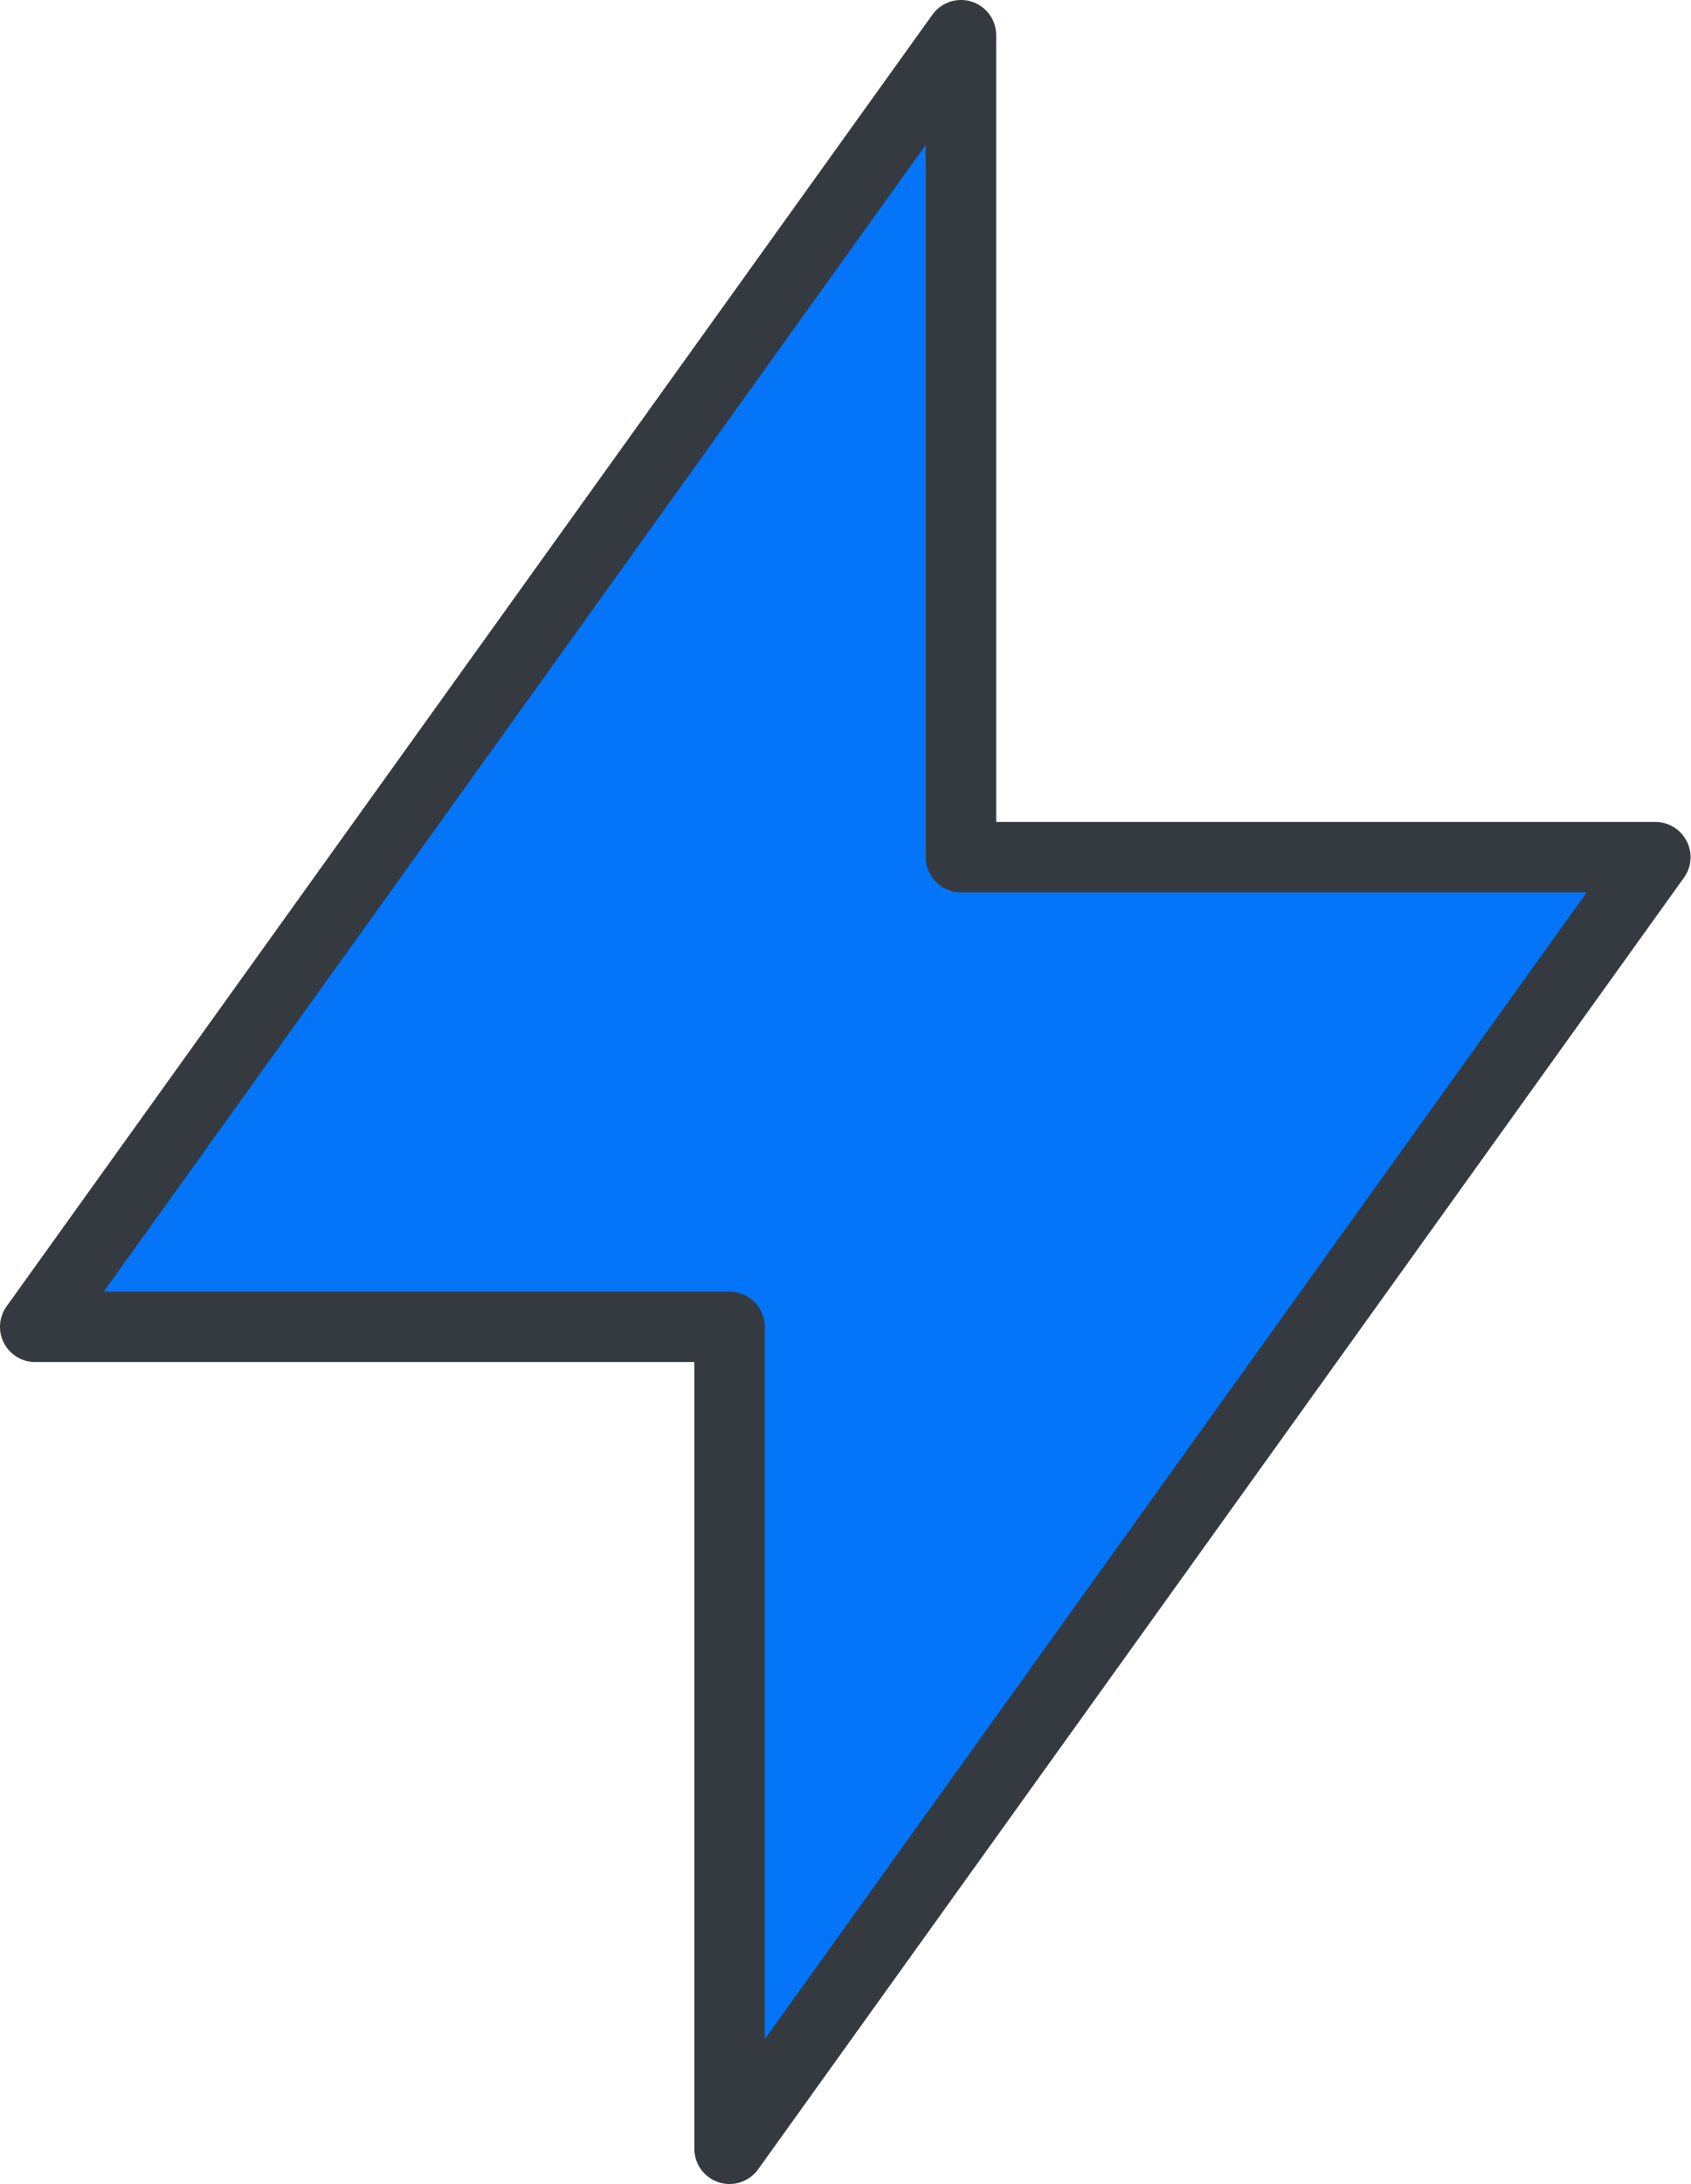
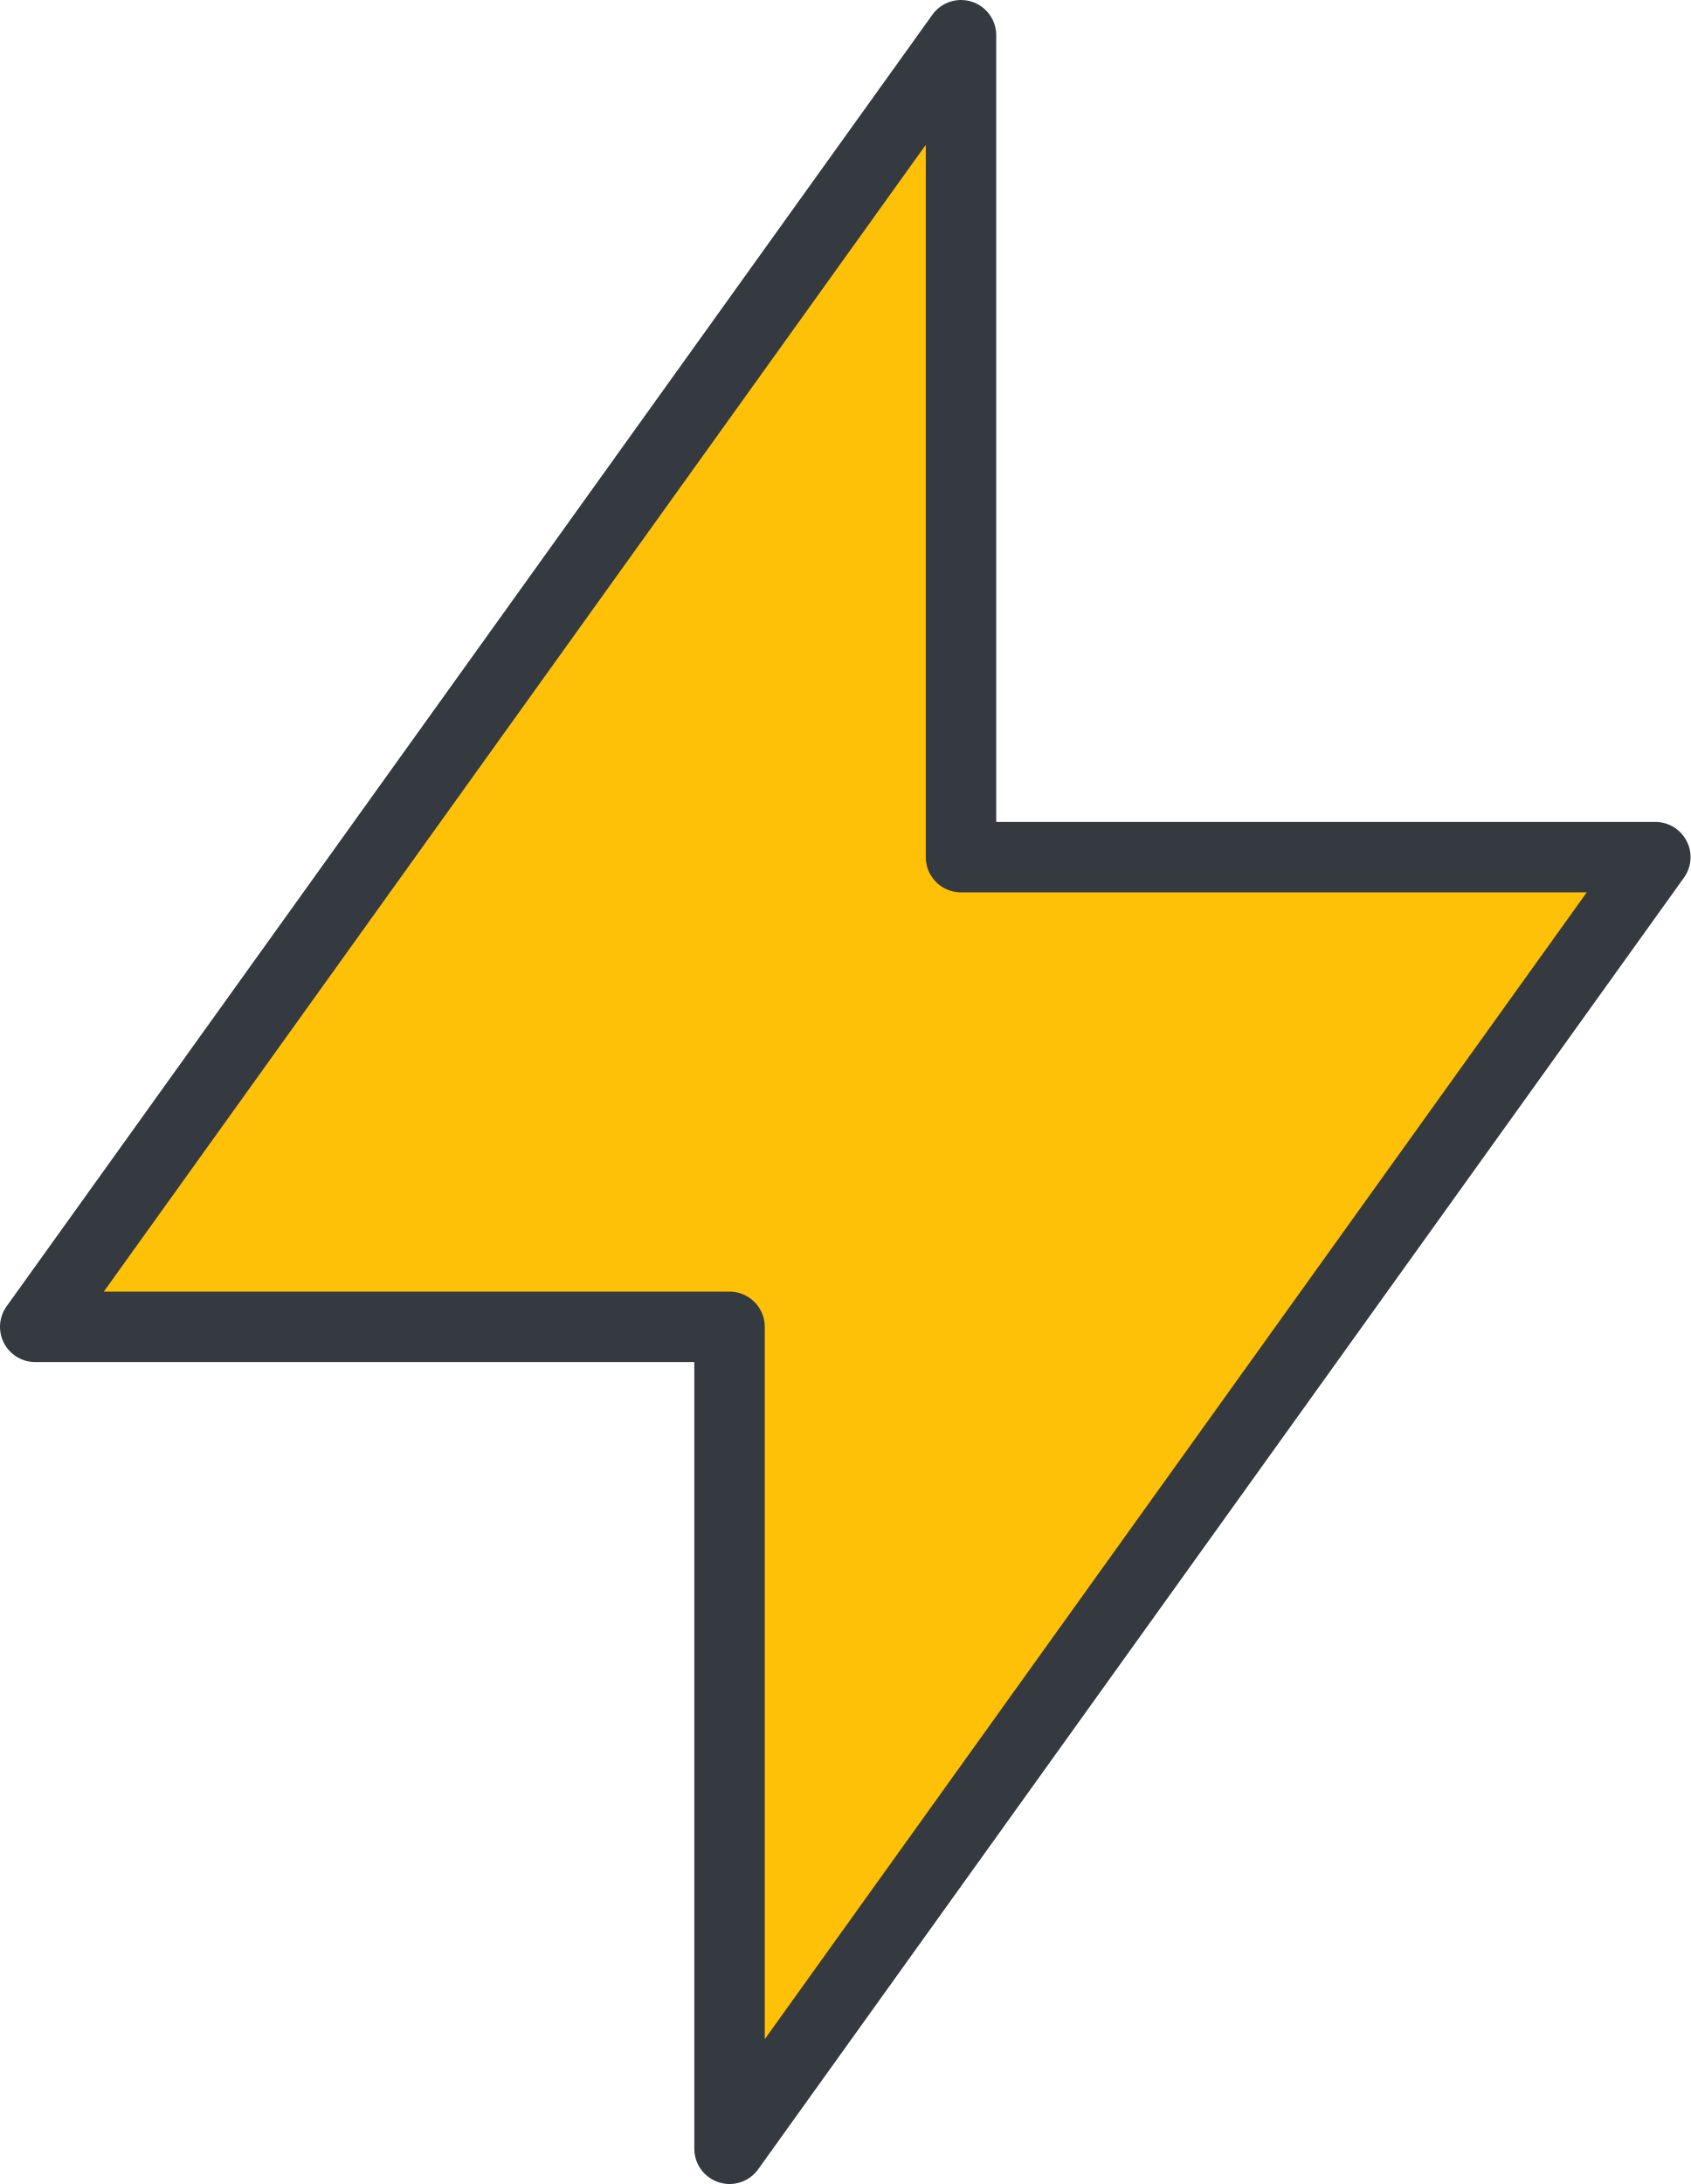
<svg xmlns="http://www.w3.org/2000/svg" width="48" height="62" viewBox="0 0 48 62">
-   <path id="Icon" d="M26.286,23.333H46L19.714,60V36.667H0L26.286,0Z" transform="translate(1 1)" fill="#0475f8" stroke="#343a40" stroke-linecap="round" stroke-linejoin="round" stroke-miterlimit="10" stroke-width="2" />
+   <path id="Icon" d="M26.286,23.333H46L19.714,60V36.667H0L26.286,0Z" transform="translate(1 1)" fill="#ffc107" stroke="#343a40" stroke-linecap="round" stroke-linejoin="round" stroke-miterlimit="10" stroke-width="2" />
</svg>
